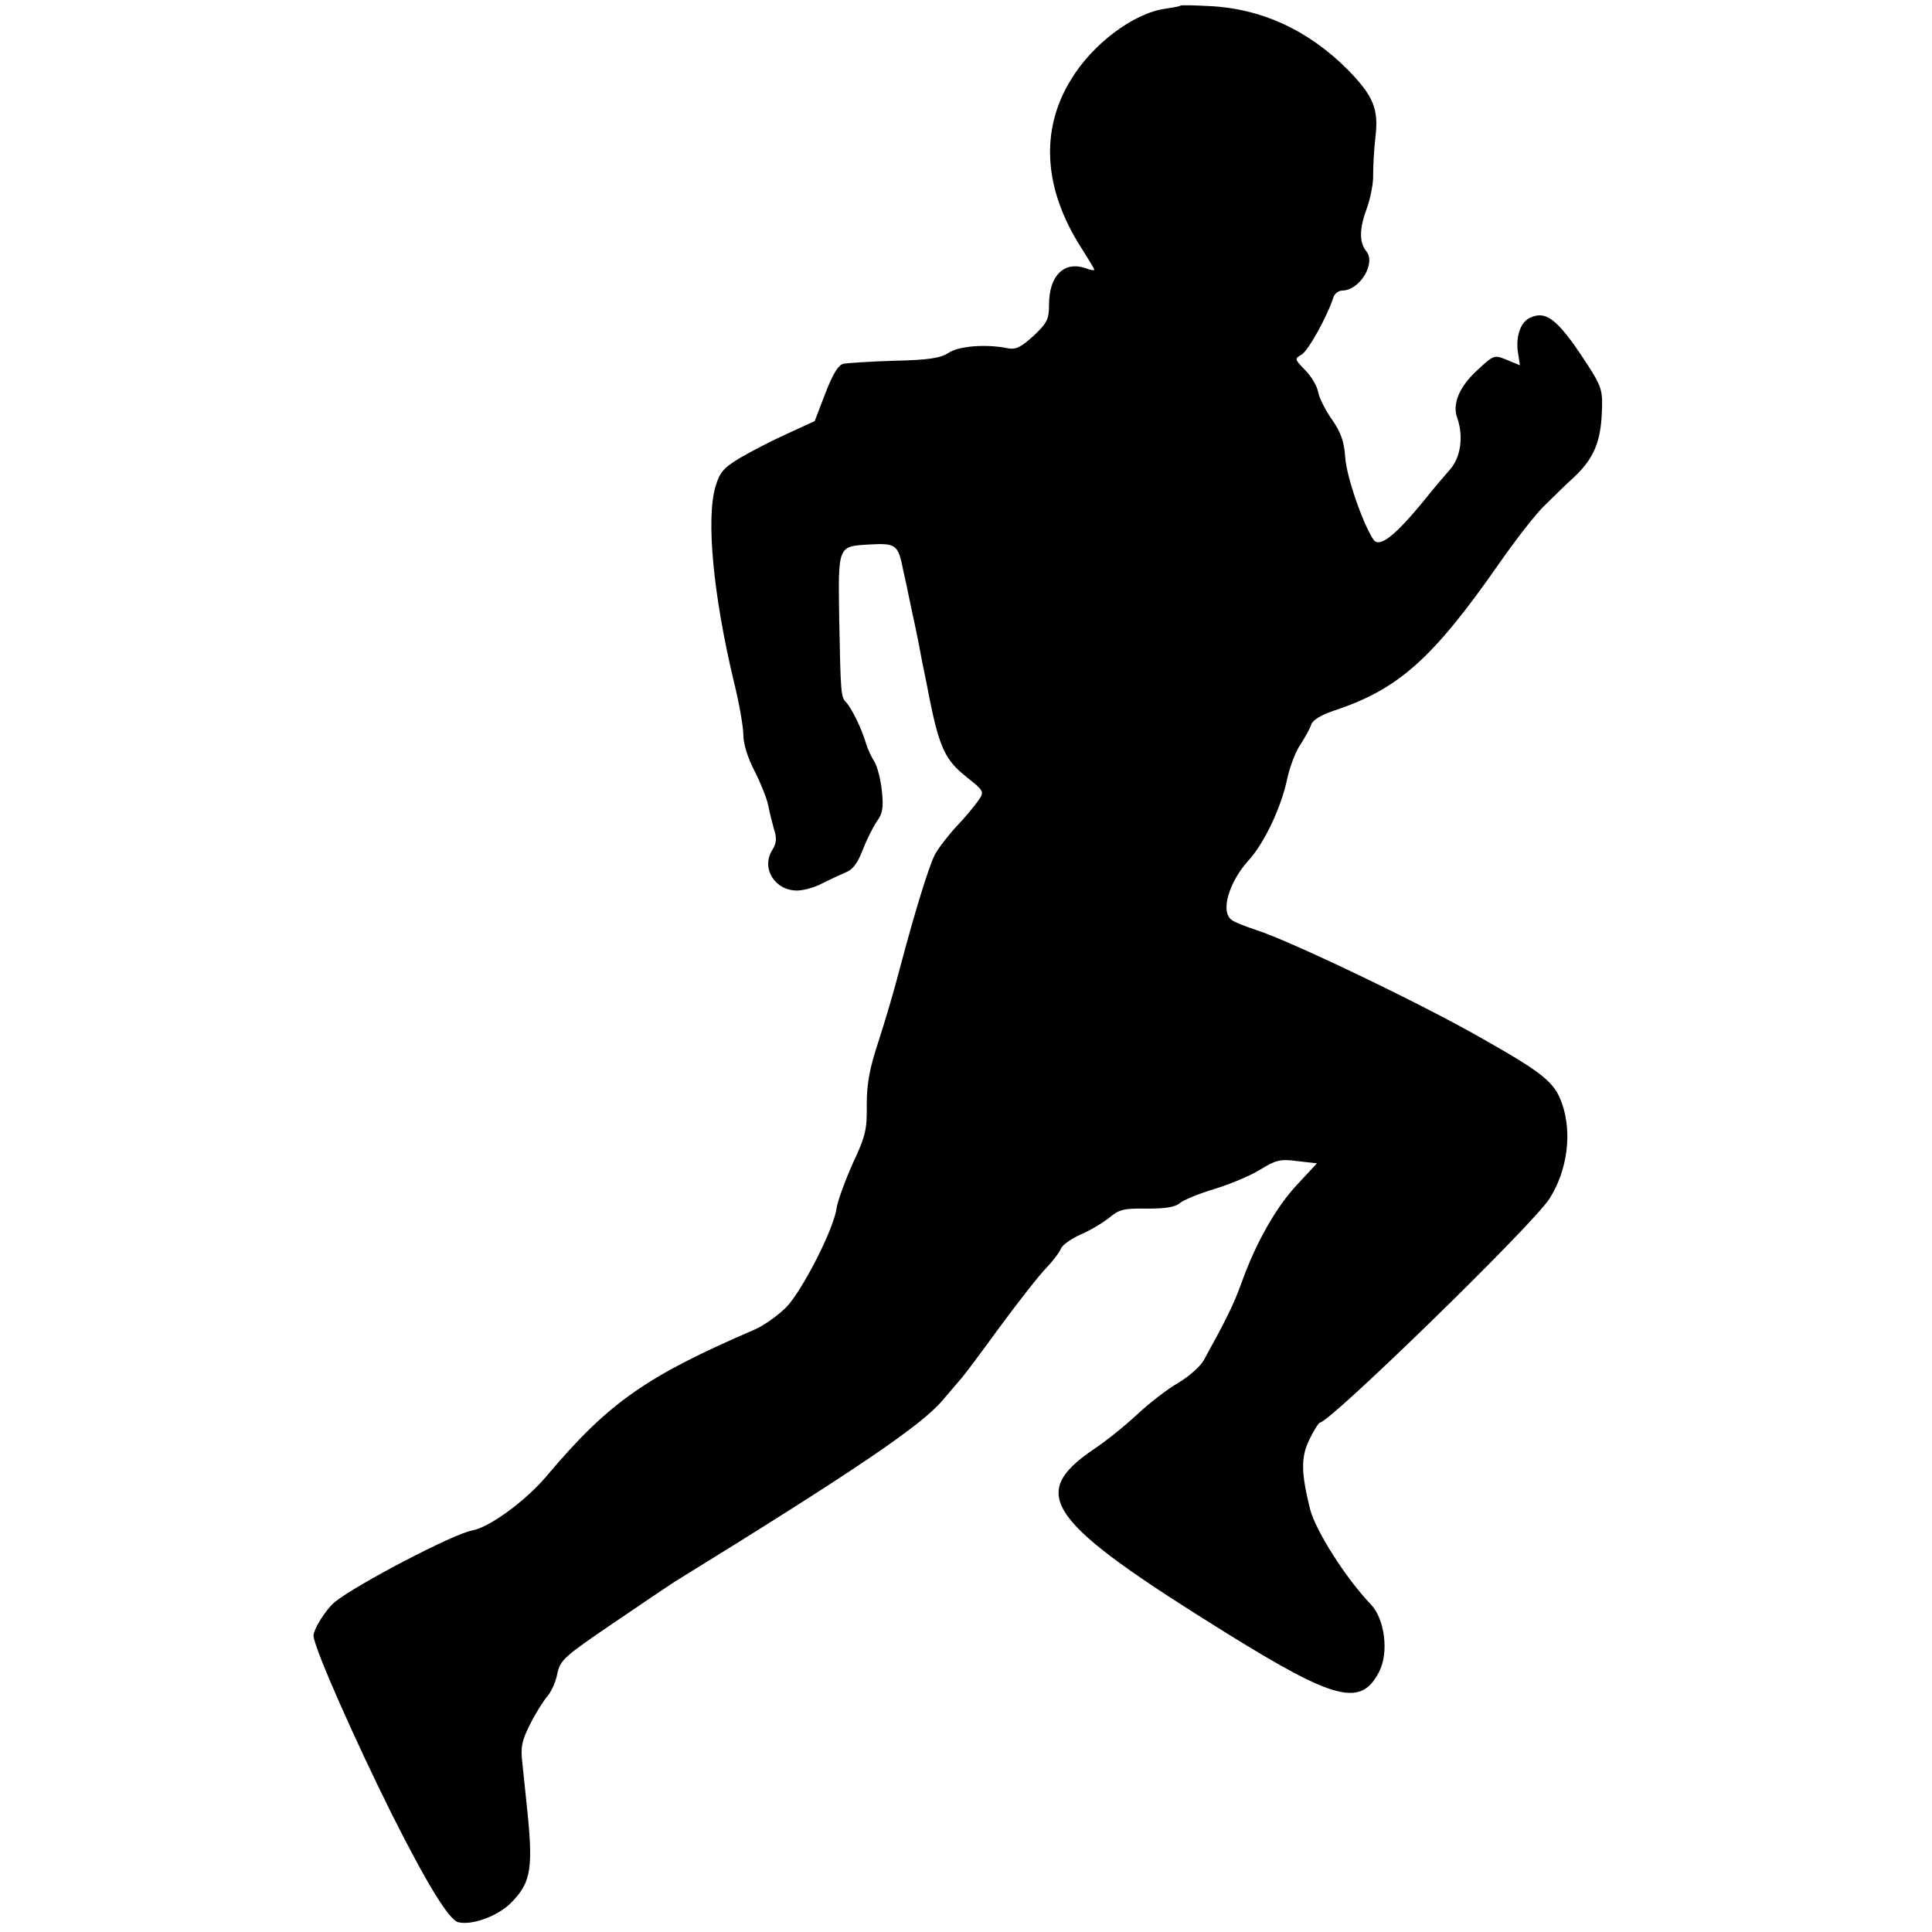
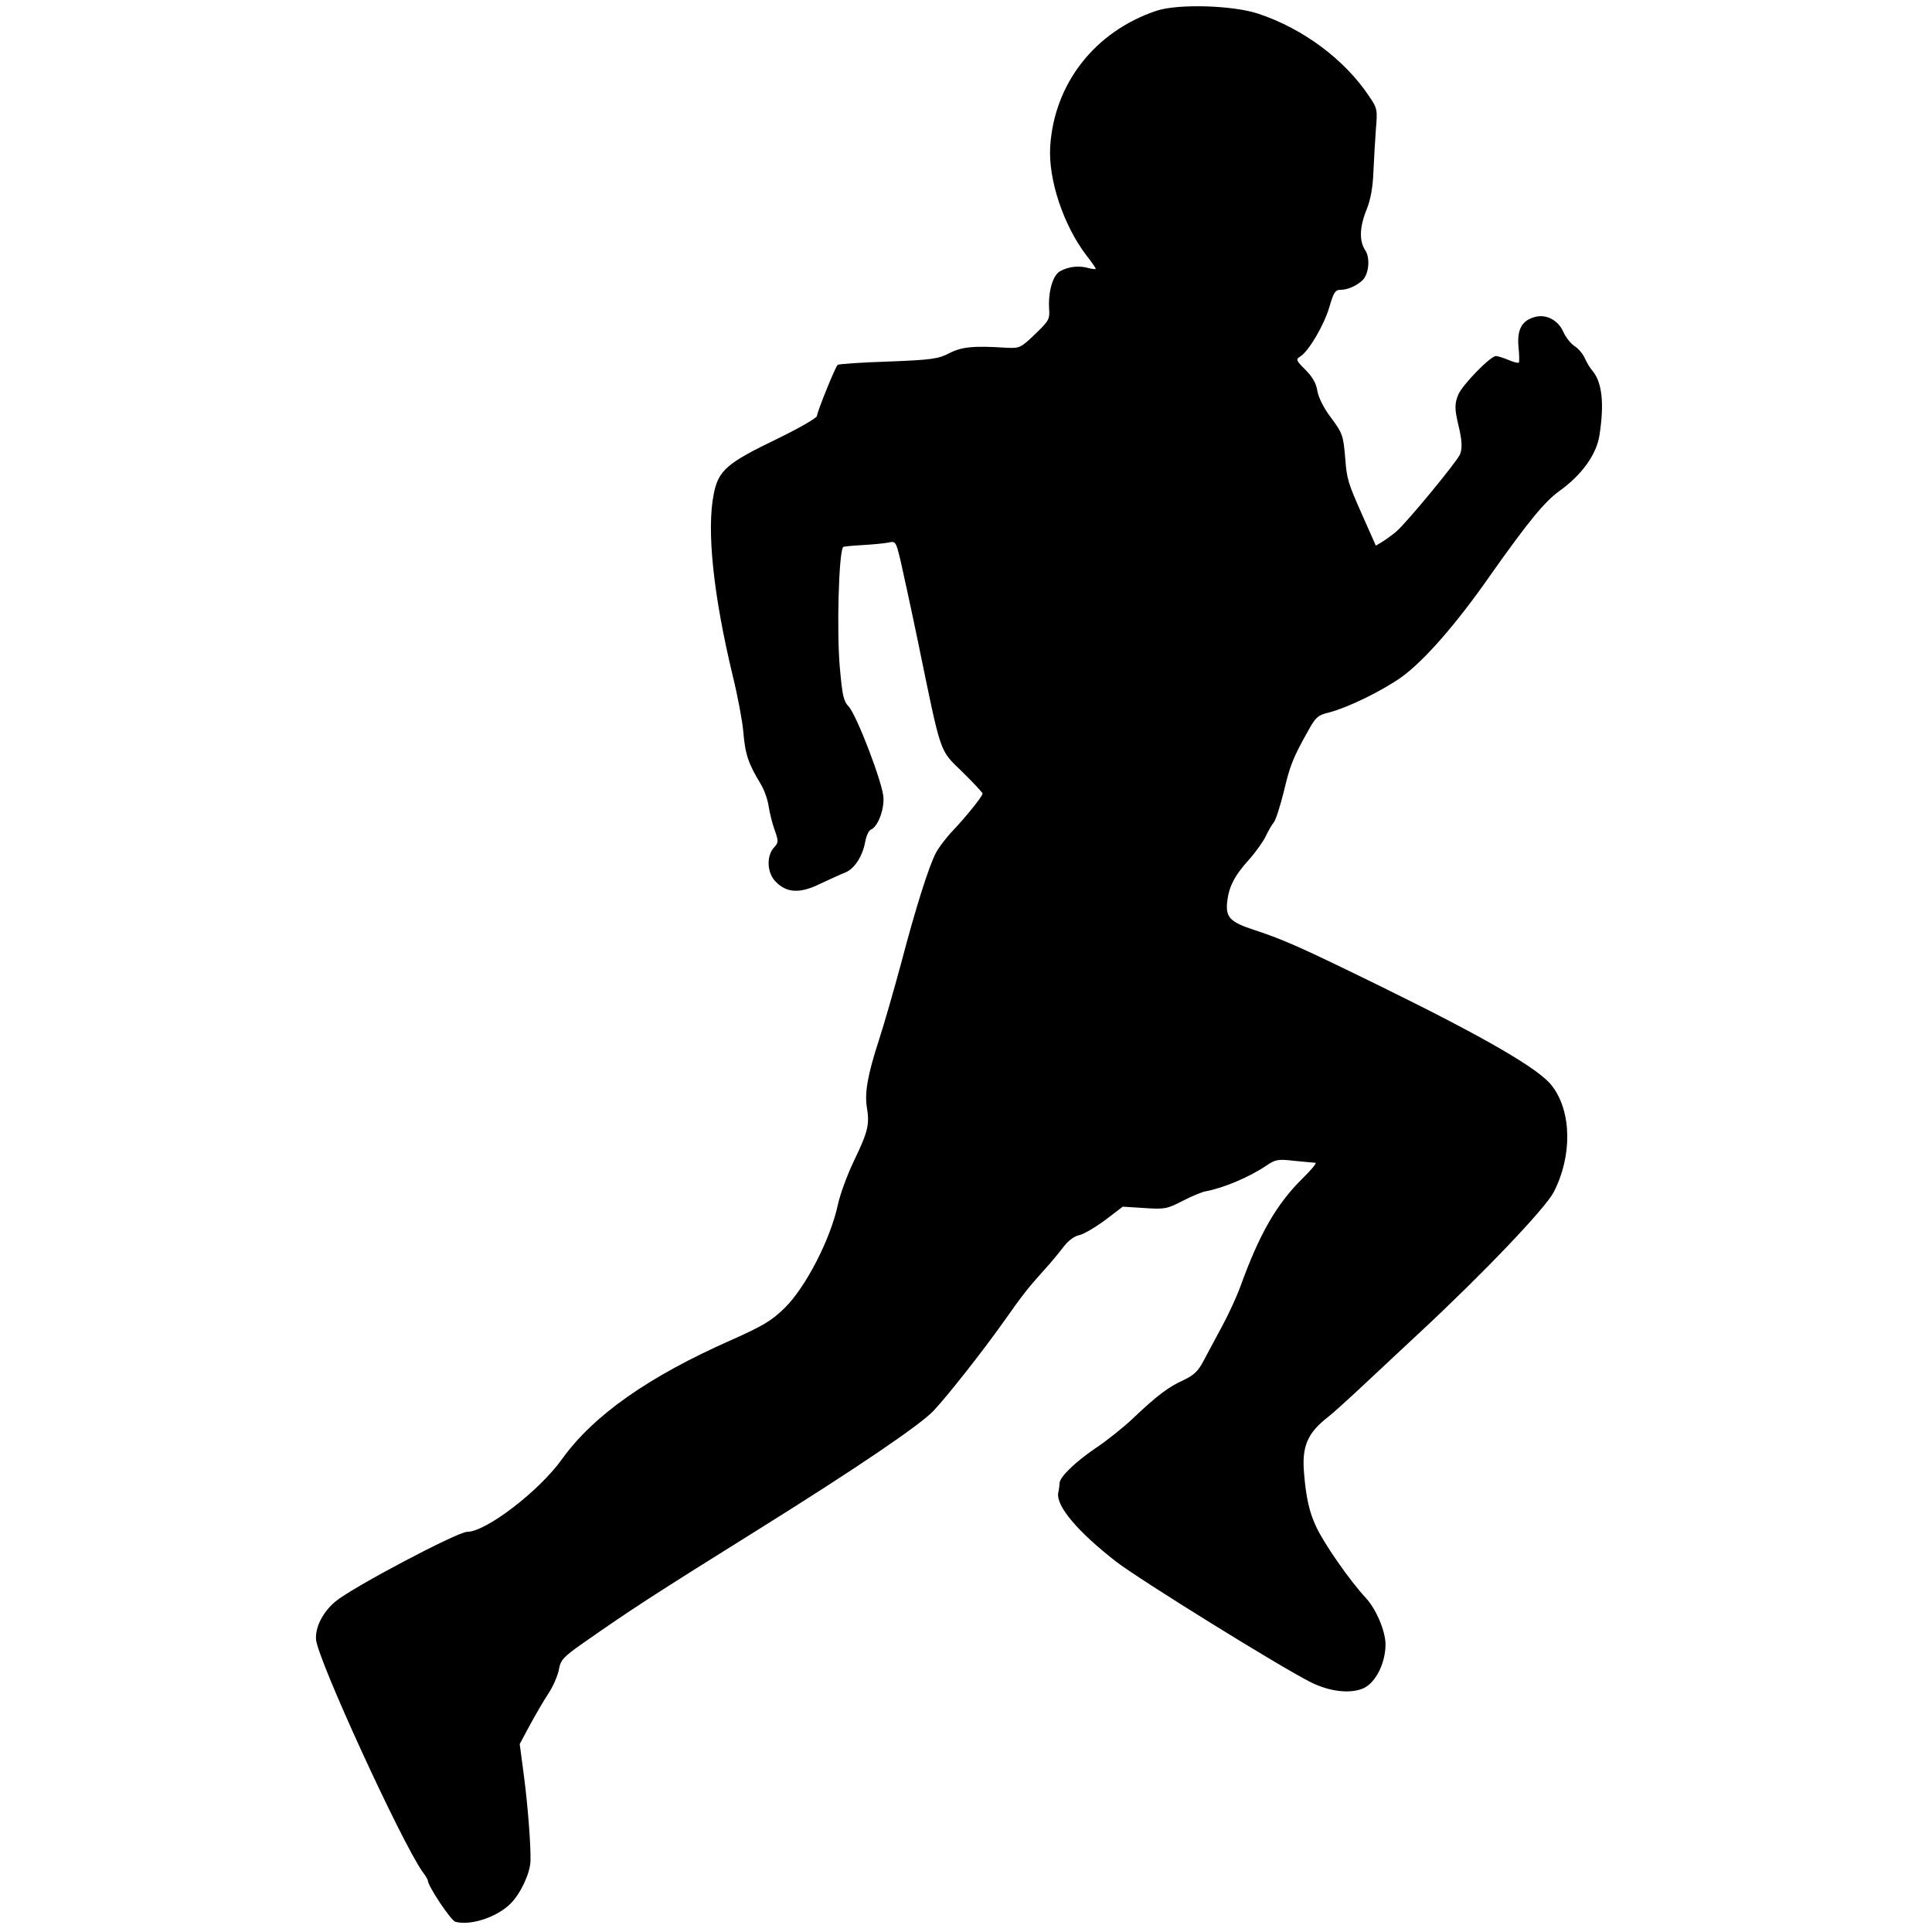
- <svg xmlns="http://www.w3.org/2000/svg" version="1.0" width="512pt" height="512pt" viewBox="0 0 512 512" preserveAspectRatio="xMidYMid meet">
-   <g transform="translate(0,512) scale(0.1,-0.1)" fill="#000000" stroke="none">
-     <path d="M3128 5105 c-2 -2 -19 -5 -39 -8 -84 -11 -195 -94 -252 -190 -81 -133 -71 -288 28 -443 19 -30 35 -56 35 -59 0 -2 -10 -1 -22 4 -58 20 -98 -19 -98 -97 0 -38 -5 -48 -41 -82 -33 -30 -47 -37 -68 -33 -58 12 -130 6 -157 -12 -22 -14 -52 -19 -144 -21 -63 -2 -124 -6 -135 -8 -14 -4 -28 -27 -48 -79 l-28 -73 -72 -33 c-40 -18 -96 -47 -125 -64 -45 -27 -55 -39 -66 -77 -25 -84 -6 -288 49 -517 14 -57 25 -120 25 -141 0 -24 12 -62 31 -98 16 -32 32 -72 35 -89 3 -16 10 -44 15 -62 8 -24 7 -37 -4 -55 -31 -48 6 -108 65 -108 17 0 47 8 67 19 20 10 48 23 62 29 19 7 32 25 45 59 10 26 27 60 37 75 16 22 19 37 14 82 -3 30 -12 65 -20 78 -8 12 -18 34 -22 48 -11 38 -38 93 -52 108 -15 15 -15 24 -19 220 -3 197 -4 194 79 199 73 4 77 0 91 -70 3 -12 12 -55 20 -94 9 -40 18 -85 21 -100 3 -16 7 -37 9 -48 2 -11 12 -56 20 -100 26 -127 42 -160 96 -203 48 -38 49 -40 33 -63 -9 -13 -35 -45 -59 -70 -23 -25 -49 -59 -57 -75 -16 -32 -52 -148 -92 -299 -14 -55 -40 -143 -57 -195 -24 -73 -31 -112 -31 -168 1 -64 -3 -83 -37 -155 -20 -45 -40 -99 -43 -119 -8 -57 -91 -218 -133 -262 -21 -21 -58 -48 -83 -59 -290 -125 -388 -194 -551 -387 -56 -67 -153 -138 -199 -146 -50 -9 -306 -143 -363 -189 -25 -20 -60 -77 -57 -92 6 -41 112 -279 206 -468 93 -185 152 -282 177 -289 36 -9 103 15 139 50 56 56 61 93 42 269 -2 22 -7 65 -10 96 -6 49 -3 64 20 110 15 30 36 63 46 74 10 12 22 38 26 60 8 36 18 45 149 134 78 53 149 101 160 108 480 296 655 415 711 481 27 31 50 59 53 62 3 3 47 61 97 130 51 69 107 141 126 160 18 19 36 43 39 52 4 9 28 26 53 37 26 11 60 32 76 45 25 21 38 24 99 23 49 0 75 4 87 15 10 8 51 25 91 37 40 12 95 35 121 51 42 26 54 29 99 23 l52 -6 -53 -57 c-56 -60 -109 -154 -147 -260 -21 -58 -41 -98 -100 -205 -9 -16 -39 -43 -68 -60 -28 -16 -77 -54 -109 -84 -31 -29 -83 -71 -115 -92 -176 -120 -124 -191 354 -488 287 -178 355 -195 403 -101 26 51 15 139 -22 178 -67 70 -146 195 -161 252 -24 97 -25 138 -2 185 12 25 25 45 28 45 26 0 565 525 608 593 47 73 61 173 34 251 -20 58 -48 81 -216 176 -157 90 -508 258 -594 285 -30 10 -61 22 -67 28 -29 22 -6 100 46 157 41 45 86 139 102 215 7 33 23 75 36 93 12 19 25 42 28 52 4 12 26 25 58 36 171 56 262 136 438 388 46 66 101 137 124 158 22 22 57 56 79 76 49 47 68 91 71 168 3 55 -1 68 -28 112 -85 133 -117 161 -162 140 -27 -12 -40 -54 -31 -100 l4 -26 -34 14 c-34 14 -35 14 -79 -27 -48 -44 -67 -90 -53 -127 17 -49 9 -105 -20 -137 -15 -17 -43 -50 -63 -75 -82 -101 -124 -134 -140 -109 -29 45 -71 168 -74 217 -3 43 -12 67 -35 100 -17 24 -34 57 -37 74 -3 16 -19 42 -35 58 -27 28 -28 29 -9 40 17 9 68 100 85 153 3 9 14 17 23 17 46 0 90 72 64 104 -19 23 -19 60 1 113 10 28 18 69 17 90 0 21 2 65 6 99 9 75 -5 109 -72 178 -105 106 -231 164 -370 170 -39 2 -73 3 -75 1z" />
+ <svg xmlns="http://www.w3.org/2000/svg" version="1.0" width="700pt" height="700pt" viewBox="0 0 700 700" preserveAspectRatio="xMidYMid meet">
+   <g transform="translate(0,700) scale(0.1,-0.1)" fill="#000000" stroke="none">
+     <path d="M4190 6961 c-223 -75 -371 -264 -385 -493 -7 -119 48 -284 131 -393 19 -24 34 -46 34 -49 0 -2 -12 -1 -27 3 -33 9 -69 6 -101 -11 -27 -14 -44 -72 -41 -134 3 -41 0 -46 -51 -95 -52 -50 -56 -51 -104 -49 -120 8 -163 3 -207 -20 -39 -20 -63 -24 -221 -30 -98 -3 -180 -9 -183 -12 -9 -8 -75 -172 -75 -185 0 -7 -64 -44 -142 -82 -185 -89 -215 -115 -232 -201 -26 -130 -2 -363 68 -655 19 -77 36 -169 39 -205 7 -84 18 -116 64 -192 12 -20 25 -56 28 -80 4 -24 13 -62 22 -86 14 -40 14 -45 -3 -63 -28 -31 -25 -93 7 -124 40 -41 88 -43 161 -7 35 16 75 35 91 41 33 13 63 60 72 112 4 21 13 40 20 43 24 9 48 68 46 115 -1 49 -96 298 -126 331 -19 20 -23 40 -32 140 -12 128 -4 422 12 438 1 2 33 5 69 7 36 2 78 6 94 9 27 6 28 5 45 -66 9 -40 38 -172 63 -293 86 -417 76 -389 161 -472 40 -39 73 -75 73 -78 0 -10 -58 -82 -108 -135 -24 -25 -51 -61 -61 -80 -26 -50 -73 -198 -126 -400 -26 -96 -62 -222 -81 -280 -40 -123 -52 -190 -43 -243 10 -61 4 -87 -46 -191 -26 -54 -52 -126 -59 -160 -27 -126 -117 -301 -194 -376 -47 -46 -80 -65 -192 -115 -301 -133 -500 -273 -614 -432 -82 -115 -275 -263 -343 -263 -35 0 -414 -200 -477 -252 -46 -38 -74 -93 -71 -138 6 -73 308 -731 386 -842 11 -14 19 -28 19 -31 0 -20 84 -146 100 -150 56 -15 151 17 200 66 36 36 70 108 72 153 2 54 -10 211 -26 327 l-13 98 36 67 c20 37 50 89 68 116 17 26 34 65 38 87 6 34 15 45 88 96 176 123 240 165 642 416 346 216 576 372 627 425 50 53 177 214 255 324 67 95 88 122 143 183 25 27 58 67 73 87 17 22 38 39 58 43 17 4 59 29 94 55 l63 48 79 -5 c73 -5 82 -3 138 26 33 17 71 33 85 35 64 12 159 52 220 94 31 21 42 23 100 16 36 -3 70 -7 76 -7 6 0 -15 -26 -47 -57 -94 -93 -156 -201 -224 -389 -13 -36 -43 -102 -67 -146 -24 -44 -54 -101 -68 -127 -19 -36 -35 -51 -71 -68 -54 -24 -98 -57 -185 -140 -34 -32 -95 -81 -136 -108 -73 -50 -127 -102 -129 -125 0 -7 -2 -23 -5 -37 -7 -48 71 -140 211 -249 88 -67 589 -378 704 -436 70 -35 146 -43 193 -21 43 21 78 91 78 158 0 48 -34 128 -71 168 -58 62 -154 200 -181 260 -24 51 -36 105 -43 190 -9 100 12 148 88 207 16 12 83 73 150 136 67 63 149 139 182 170 230 214 453 448 484 507 68 131 66 293 -6 386 -45 60 -239 173 -618 359 -288 141 -350 169 -459 205 -89 29 -105 46 -100 100 6 56 25 95 79 155 25 28 52 66 61 85 9 19 22 42 29 50 7 8 23 58 36 110 23 97 33 123 88 221 28 51 36 58 78 68 68 18 189 77 260 127 82 59 200 193 325 373 136 192 194 263 248 302 81 58 134 132 145 201 18 115 10 191 -24 233 -10 11 -22 32 -29 47 -6 15 -23 35 -37 44 -14 9 -32 32 -40 50 -19 45 -66 69 -109 54 -44 -14 -60 -47 -54 -109 3 -28 3 -53 1 -55 -3 -2 -20 2 -38 10 -19 8 -39 14 -45 14 -20 0 -121 -104 -136 -139 -14 -33 -14 -53 0 -111 13 -55 15 -83 6 -106 -10 -25 -190 -244 -231 -280 -13 -11 -35 -27 -49 -36 l-25 -15 -48 108 c-54 122 -57 132 -63 209 -7 84 -10 91 -54 150 -24 32 -43 70 -47 94 -4 27 -18 51 -43 76 -35 35 -36 38 -18 49 30 19 86 114 105 180 15 52 21 61 41 61 25 0 59 15 80 36 22 23 27 81 8 108 -22 34 -20 85 6 148 14 35 22 80 24 133 2 44 6 114 9 155 6 72 6 77 -25 122 -88 132 -238 244 -400 298 -92 31 -291 37 -370 11z" />
  </g>
</svg>
